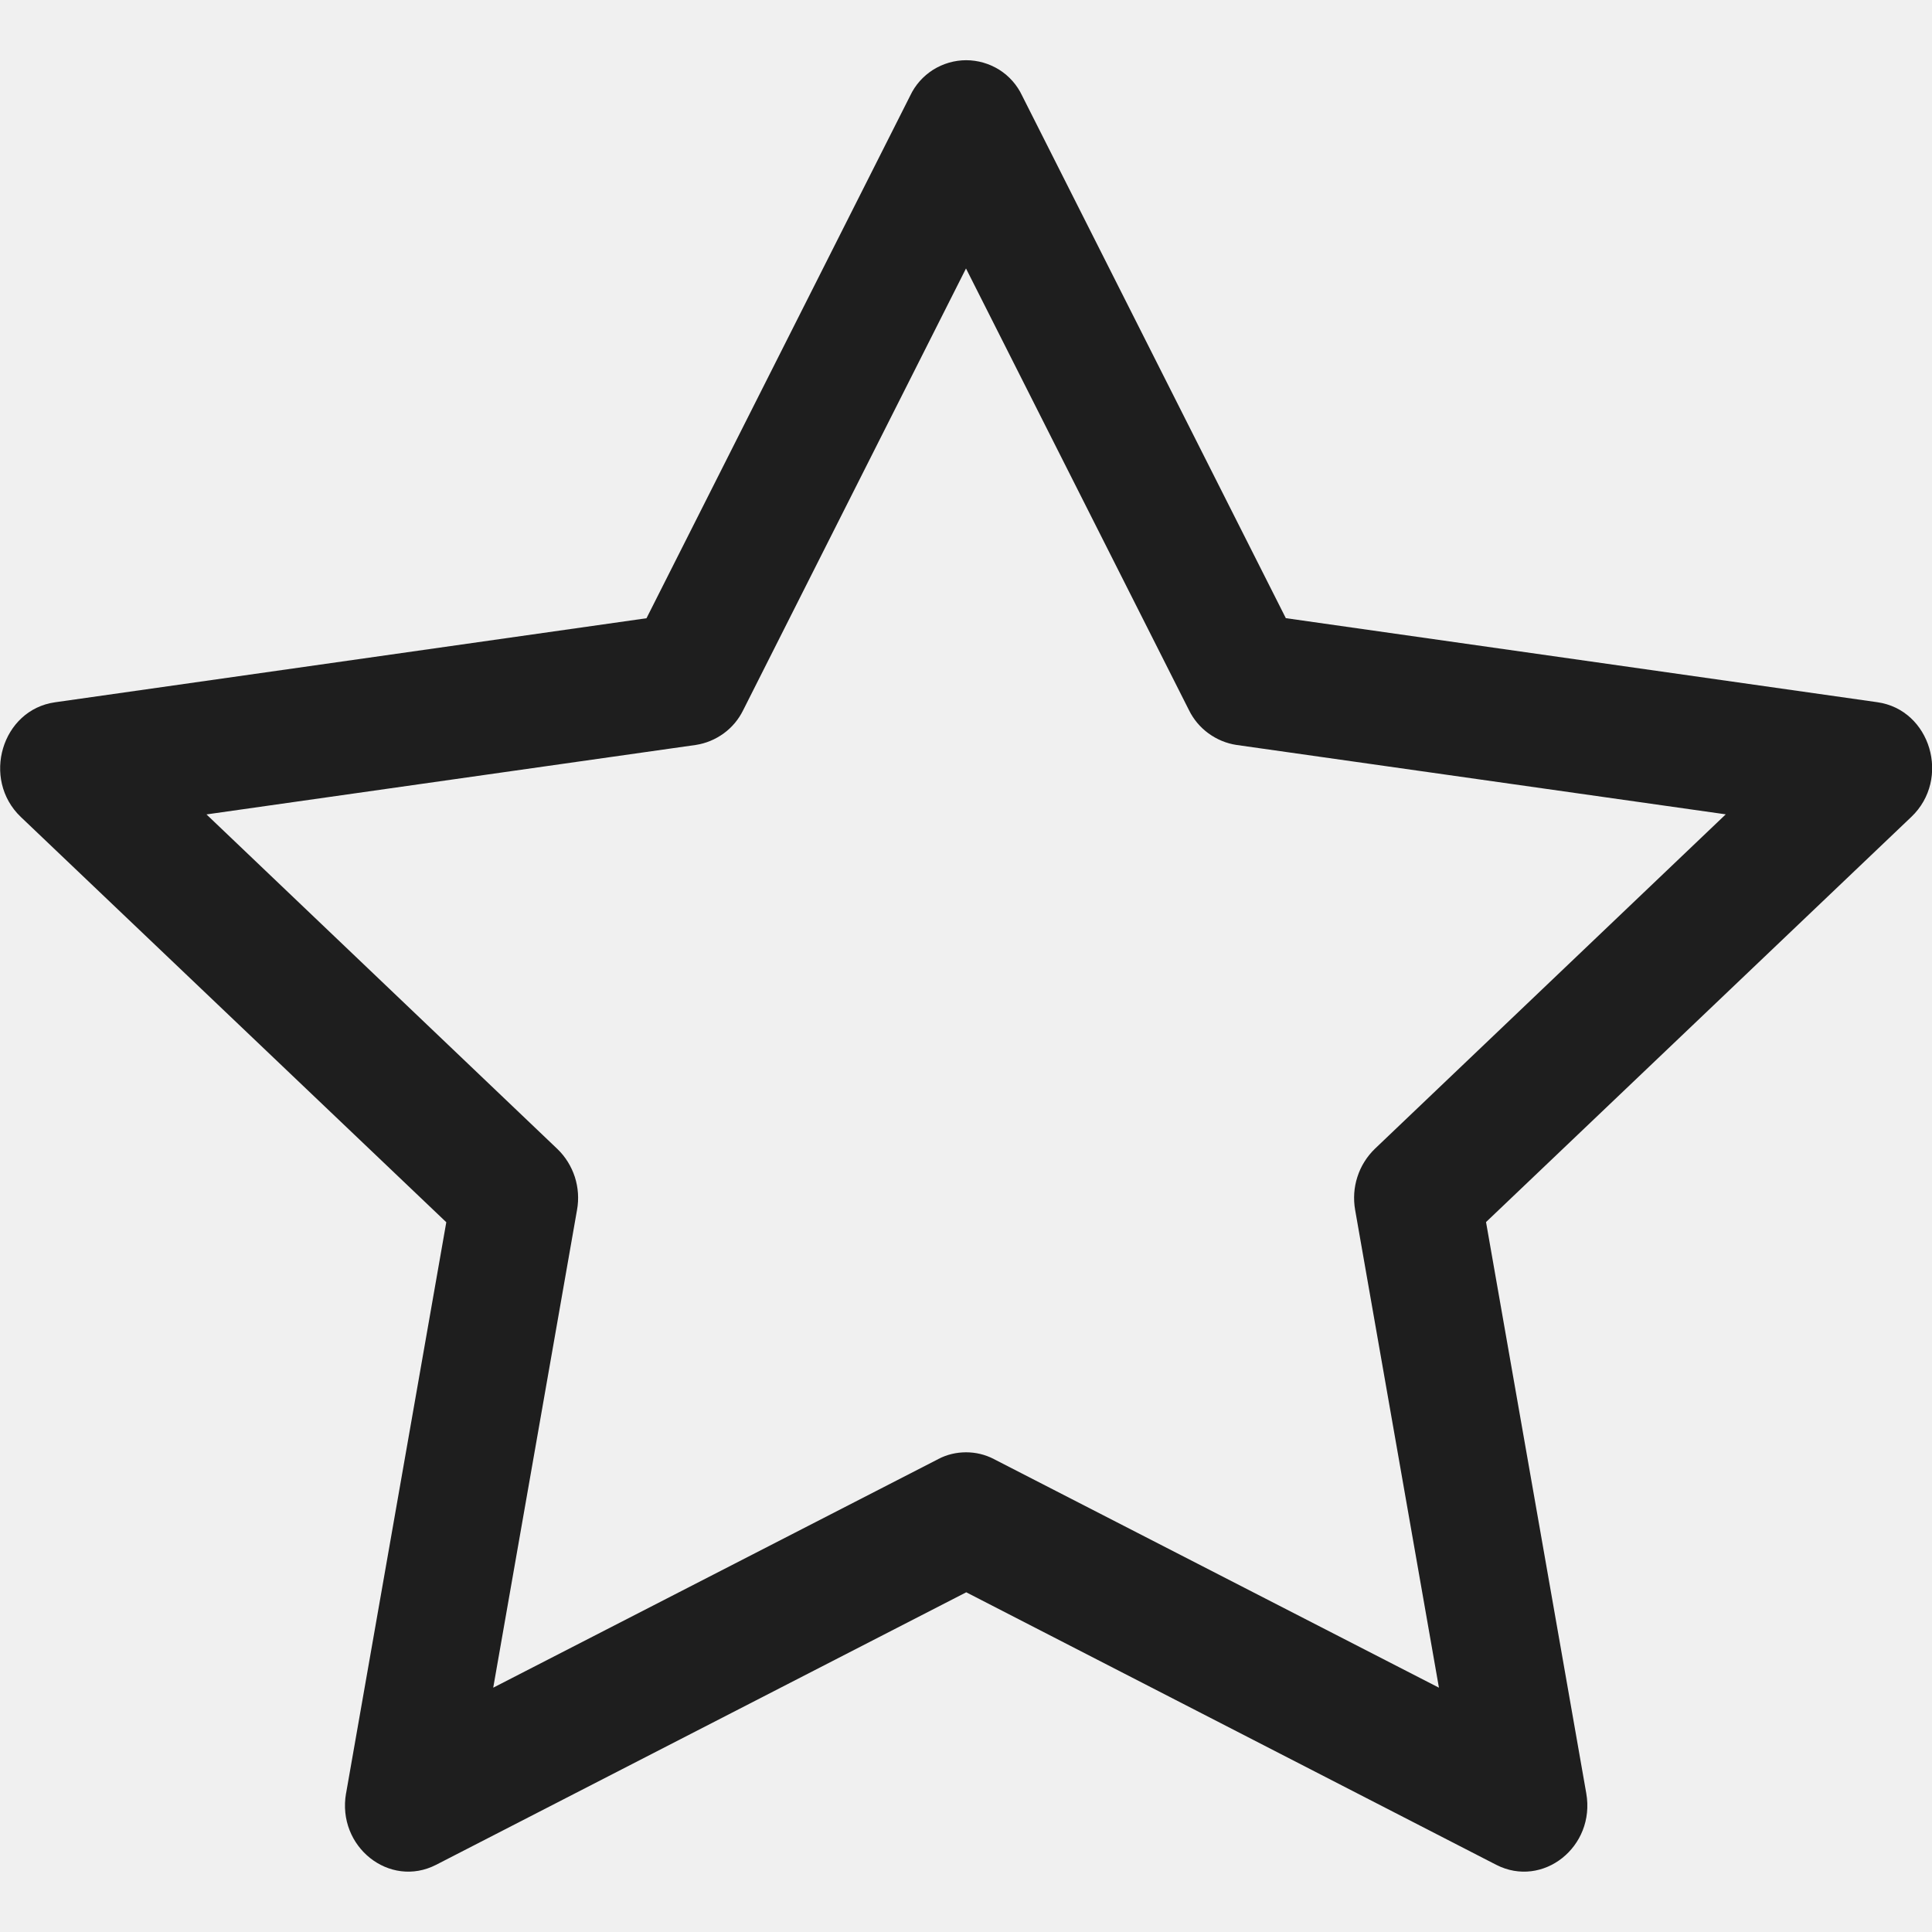
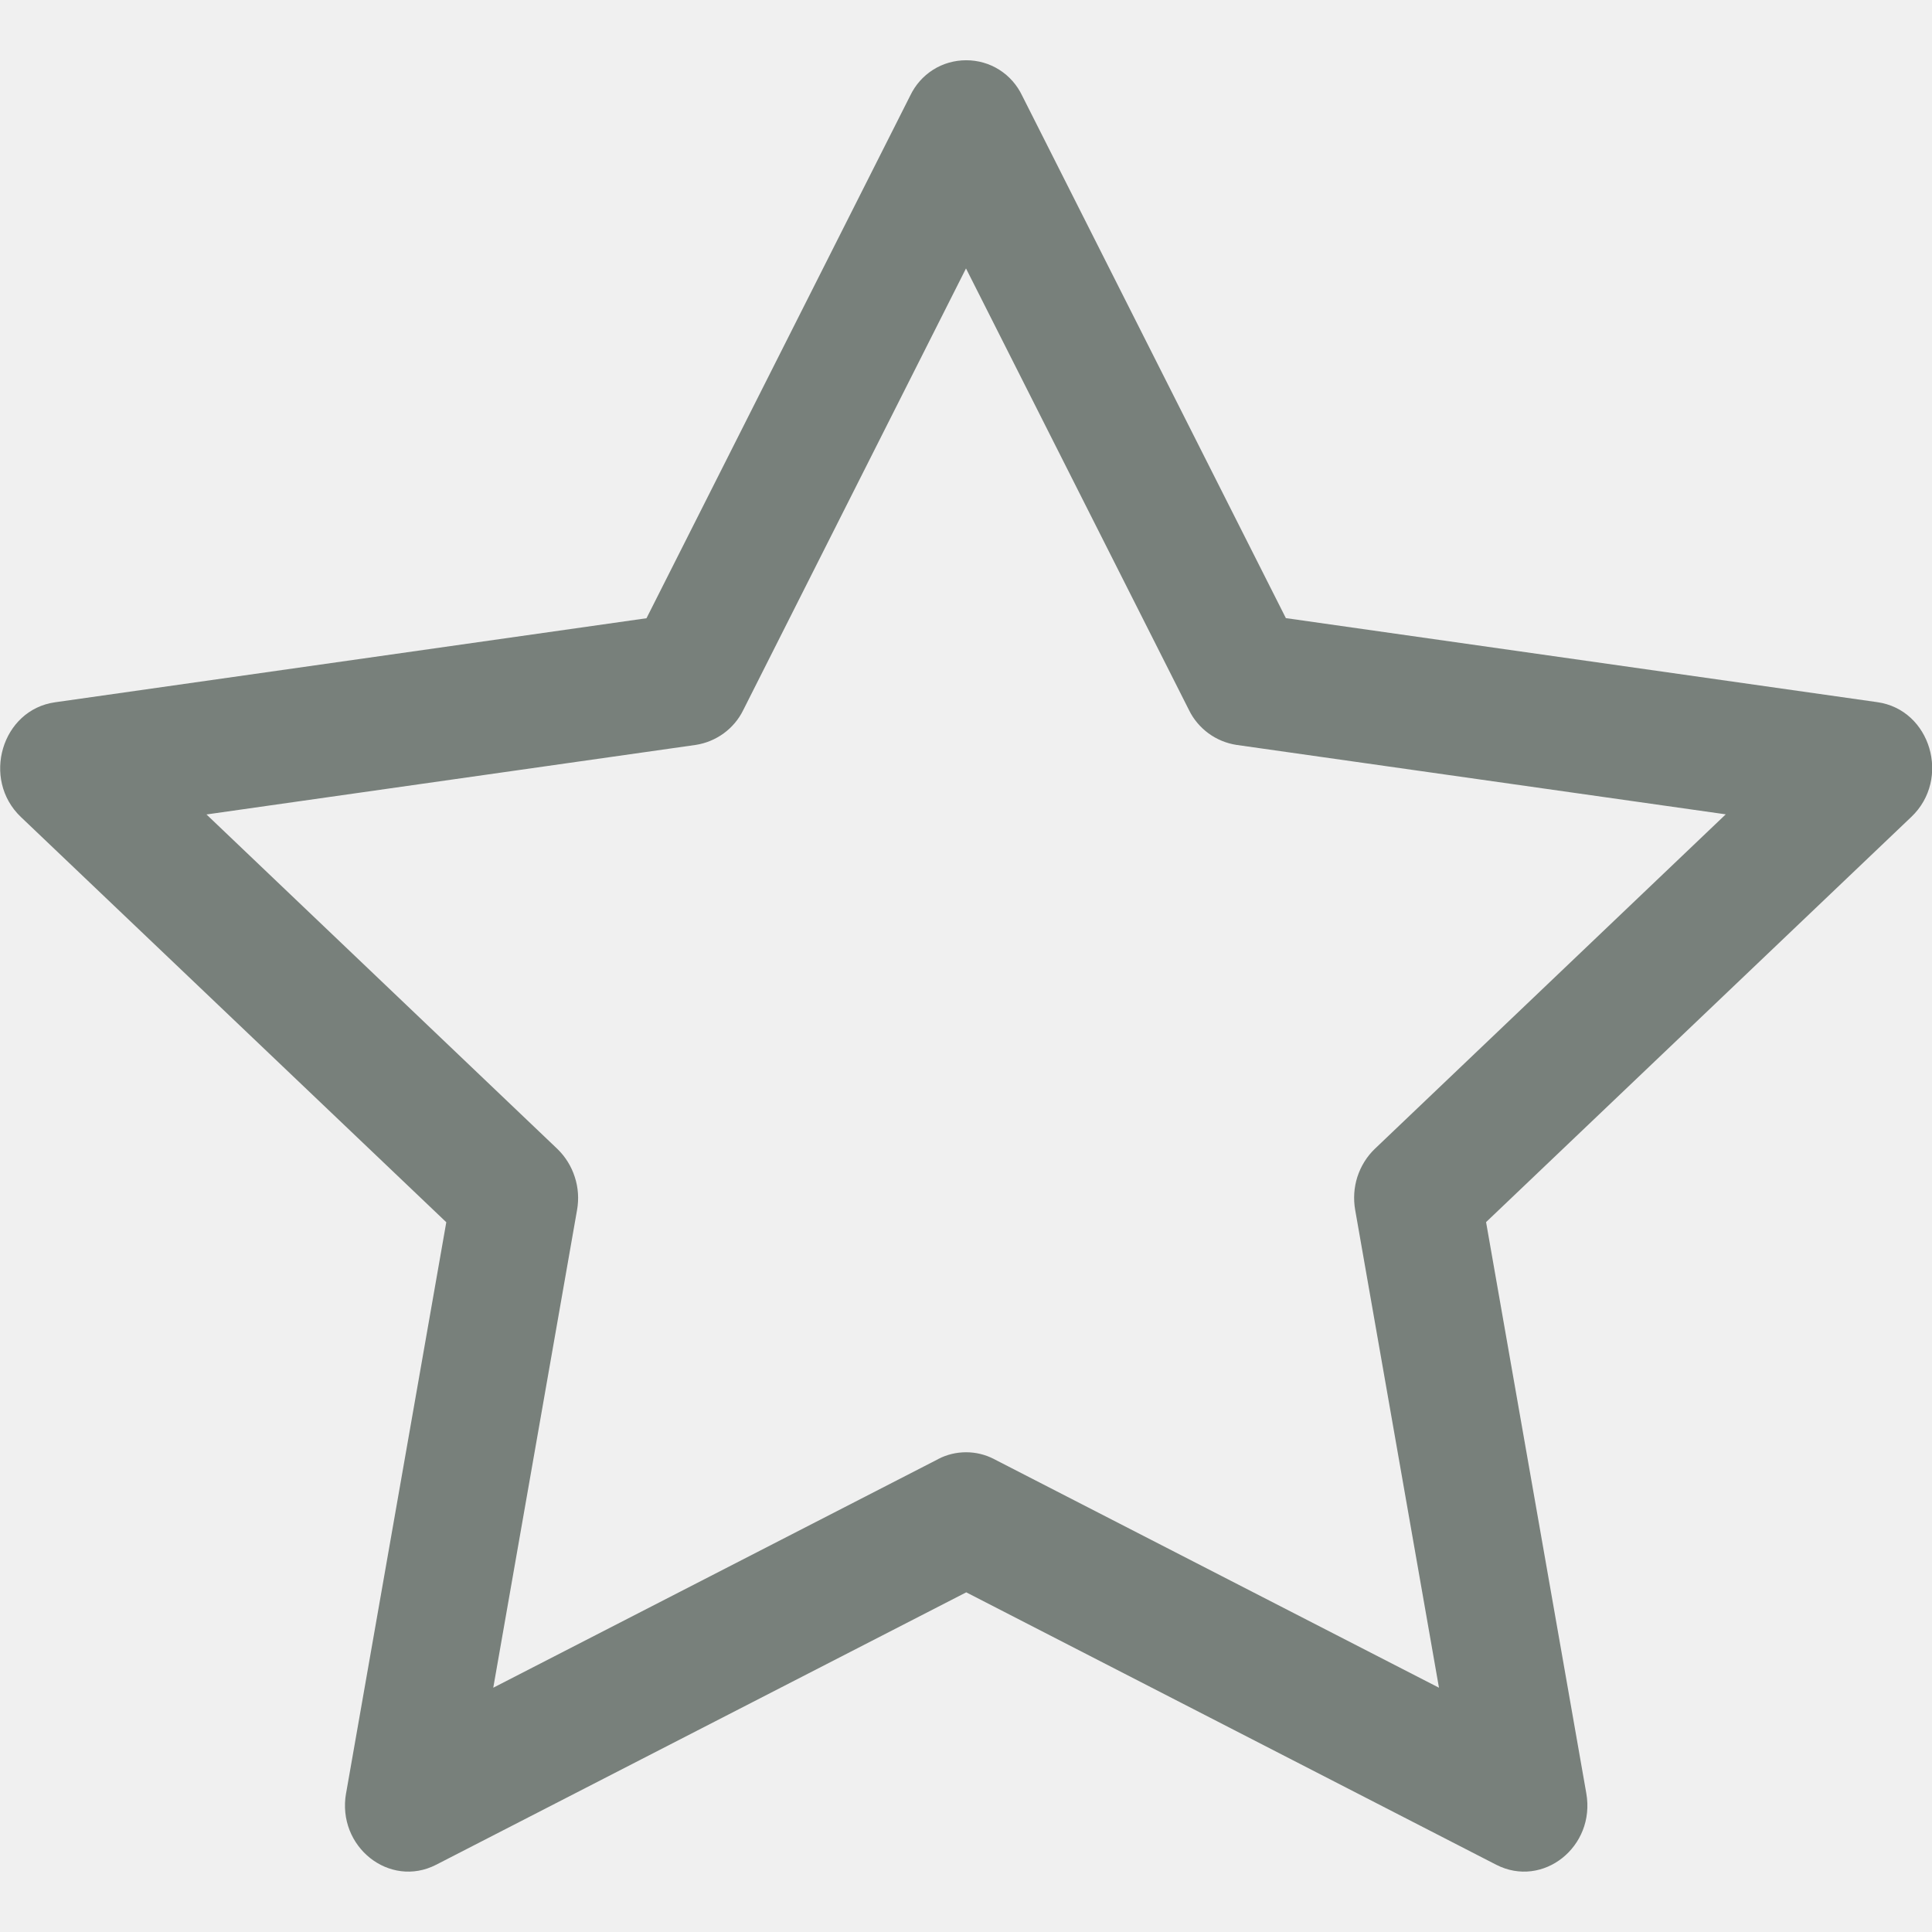
- <svg xmlns="http://www.w3.org/2000/svg" width="24" height="24" viewBox="0 0 24 24" fill="none">
-   <g clip-path="url(#clip0_4_3325)">
-     <path d="M4.299 22.275C4.182 22.941 4.839 23.462 5.418 23.165L12.003 19.78L18.586 23.165C19.165 23.462 19.822 22.941 19.705 22.276L18.46 15.181L23.743 10.148C24.238 9.677 23.983 8.816 23.32 8.723L15.973 7.679L12.697 1.188C12.635 1.056 12.537 0.945 12.414 0.867C12.29 0.79 12.148 0.748 12.002 0.748C11.857 0.748 11.714 0.79 11.591 0.867C11.468 0.945 11.369 1.056 11.307 1.188L8.031 7.68L0.684 8.724C0.022 8.817 -0.234 9.678 0.259 10.149L5.544 15.183L4.299 22.278V22.275ZM11.656 18.125L6.127 20.965L7.168 15.03C7.193 14.893 7.183 14.753 7.141 14.621C7.098 14.489 7.024 14.369 6.924 14.273L2.565 10.117L8.643 9.254C8.769 9.235 8.888 9.185 8.991 9.11C9.094 9.035 9.176 8.936 9.232 8.822L12 3.335L14.77 8.822C14.826 8.936 14.909 9.035 15.012 9.11C15.115 9.185 15.234 9.235 15.36 9.254L21.438 10.116L17.079 14.271C16.979 14.368 16.904 14.488 16.862 14.62C16.819 14.752 16.81 14.893 16.834 15.03L17.875 20.965L12.346 18.125C12.239 18.069 12.121 18.041 12.001 18.041C11.88 18.041 11.762 18.069 11.655 18.125H11.656Z" fill="#1E1E1E" />
-   </g>
-   <defs>
-     <clipPath id="clip0_4_3325">
-       <rect width="24" height="24" fill="white" />
-     </clipPath>
-   </defs>
+ <svg xmlns="http://www.w3.org/2000/svg" width="16" height="16" viewBox="0 0 16 16" fill="none">
+   <path d="M2.866 14.85C2.788 15.294 3.226 15.641 3.612 15.443L8.002 13.187L12.391 15.443C12.777 15.641 13.215 15.294 13.137 14.851L12.307 10.121L15.829 6.765C16.159 6.451 15.989 5.877 15.547 5.815L10.649 5.119L8.465 0.792C8.423 0.704 8.358 0.63 8.276 0.578C8.194 0.526 8.099 0.499 8.002 0.499C7.904 0.499 7.809 0.526 7.727 0.578C7.645 0.63 7.58 0.704 7.538 0.792L5.354 5.12L0.456 5.816C0.015 5.878 -0.156 6.452 0.173 6.766L3.696 10.122L2.866 14.852V14.85ZM7.771 12.083L4.085 13.977L4.779 10.02C4.795 9.929 4.789 9.835 4.76 9.747C4.732 9.659 4.682 9.579 4.616 9.515L1.71 6.745L5.762 6.169C5.846 6.156 5.925 6.123 5.994 6.073C6.062 6.023 6.118 5.957 6.155 5.881L8 2.223L9.847 5.881C9.884 5.957 9.94 6.023 10.008 6.073C10.076 6.123 10.156 6.156 10.24 6.169L14.292 6.744L11.386 9.514C11.319 9.578 11.27 9.658 11.241 9.747C11.213 9.835 11.207 9.929 11.223 10.02L11.917 13.977L8.231 12.083C8.16 12.046 8.081 12.027 8.001 12.027C7.92 12.027 7.841 12.046 7.77 12.083H7.771Z" fill="#001007" fill-opacity="0.5" />
</svg>
